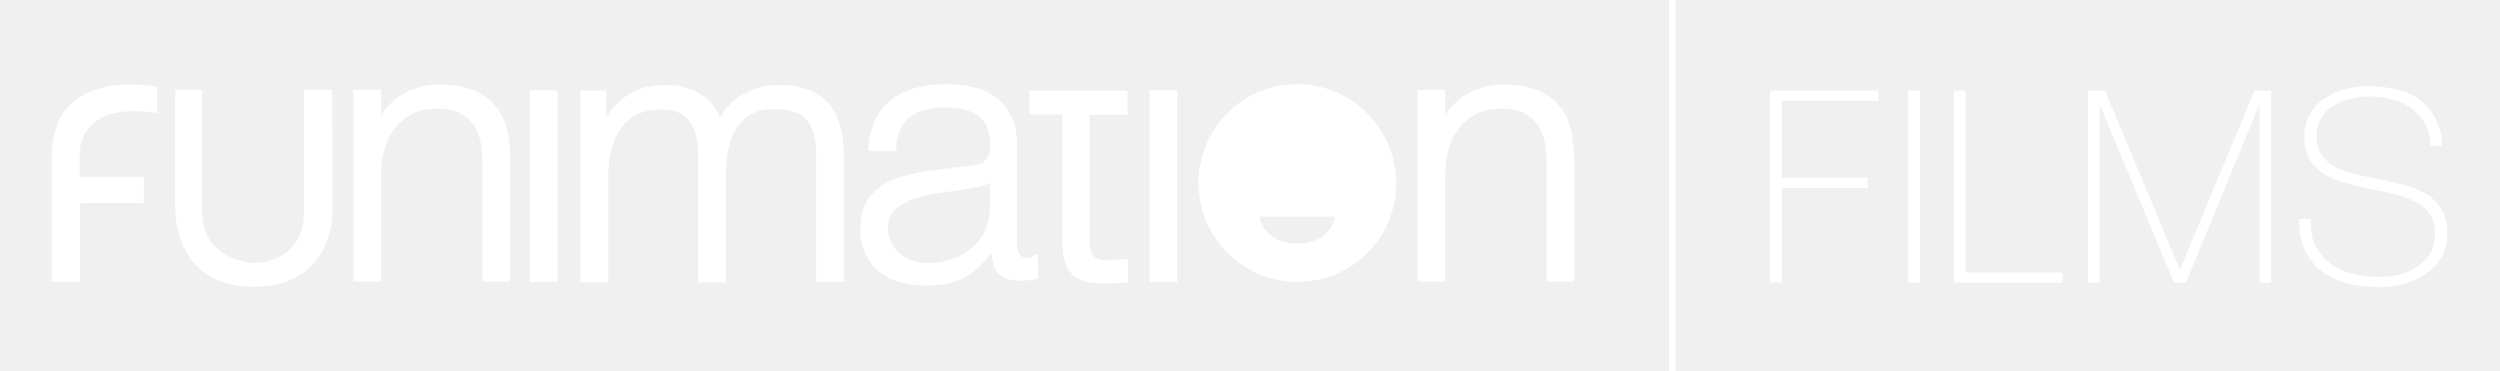
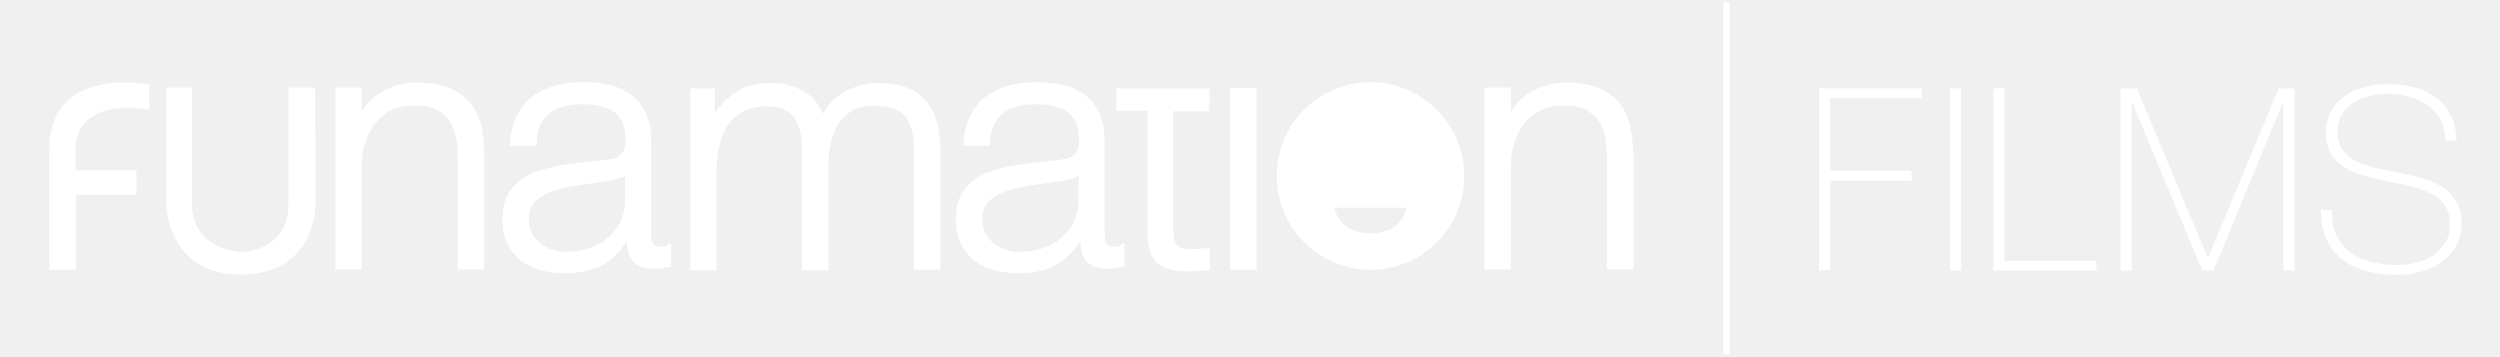
- <svg xmlns="http://www.w3.org/2000/svg" version="1.1" id="Layer_1" x="0px" y="0px" viewBox="0 350.6 612 90.8" style="enable-background:new 0 350.6 612 90.8;" xml:space="preserve">
-   <style type="text/css">
- 	.st0{fill:#FFFFFF;}
- </style>
-   <path class="st0" d="M410.2,350.6v90.8h-1.6v-90.8L410.2,350.6L410.2,350.6z" />
-   <g>
-     <path class="st0" d="M433.3,372.8h26.5v2.5h-23.6v18.8h21v2.5h-21v23.1h-2.9V372.8z" />
-     <path class="st0" d="M467.1,372.8h2.9v47h-2.9V372.8z" />
-     <path class="st0" d="M478.3,372.8h2.9v44.5h23.7v2.5h-26.6V372.8z" />
-     <path class="st0" d="M511.2,372.8h4.1l18.3,43.7h0.1l18.2-43.7h4.1v47h-2.9v-43.4H553l-17.9,43.4h-2.9l-18.1-43.4H514v43.4h-2.9   v-47H511.2z" />
-     <path class="st0" d="M595,386.3c-0.1-2-0.5-3.8-1.3-5.3s-1.8-2.7-3.1-3.7s-2.9-1.8-4.7-2.3s-3.8-0.8-6-0.8c-1.3,0-2.7,0.2-4.2,0.5   s-2.9,0.8-4.2,1.6c-1.3,0.8-2.4,1.8-3.2,3.1c-0.8,1.3-1.2,2.9-1.2,4.8s0.5,3.4,1.4,4.6s2.1,2.1,3.6,2.9c1.5,0.7,3.2,1.3,5.1,1.7   c1.9,0.4,3.9,0.9,5.9,1.2c2,0.4,4,0.9,5.9,1.4s3.6,1.3,5.1,2.2c1.5,0.9,2.7,2.2,3.6,3.7c0.9,1.5,1.4,3.4,1.4,5.7   c0,2.5-0.5,4.5-1.6,6.2s-2.4,3-4,4.1s-3.4,1.8-5.3,2.3c-2,0.5-3.8,0.7-5.6,0.7c-2.8,0-5.3-0.3-7.8-0.9c-2.4-0.6-4.5-1.6-6.3-2.9   s-3.2-3.1-4.2-5.2s-1.5-4.7-1.5-7.7h2.9c-0.1,2.6,0.2,4.8,1.1,6.5c0.9,1.8,2.1,3.2,3.6,4.4c1.6,1.1,3.4,2,5.5,2.5s4.3,0.8,6.6,0.8   c1.4,0,2.9-0.2,4.5-0.5c1.6-0.4,3.1-0.9,4.4-1.8c1.3-0.8,2.5-1.9,3.4-3.3s1.3-3.1,1.3-5.1s-0.5-3.6-1.4-4.8c-0.9-1.3-2.1-2.3-3.6-3   c-1.5-0.8-3.2-1.4-5.1-1.8c-1.9-0.5-3.9-0.9-5.9-1.3s-3.9-0.9-5.9-1.4c-1.9-0.5-3.6-1.2-5.1-2.1s-2.7-2.1-3.6-3.5   c-0.9-1.4-1.4-3.3-1.4-5.5s0.5-4.2,1.4-5.8c0.9-1.6,2.2-2.9,3.7-3.9s3.2-1.7,5.1-2.2c1.9-0.5,3.7-0.7,5.6-0.7   c2.5,0,4.7,0.3,6.9,0.8c2.1,0.5,4,1.4,5.6,2.6s2.9,2.7,3.8,4.5c1,1.8,1.5,4.1,1.6,6.6L595,386.3L595,386.3z" />
+ <svg xmlns="http://www.w3.org/2000/svg" viewBox="0 0 645 92" width="631" height="90">
+   <style>
+ 		tspan { white-space:pre }
+ 		.shp0 { fill: #ffffff } 
+ 	</style>
+   <g id="Folder 19">
+     <path id="Layer" class="shp0" d="M446.2 0.6L446.2 91.4L444.6 91.4L444.6 0.6L446.2 0.6L446.2 0.6Z" />
+     <path id="Layer" class="shp0" d="M469.3 22.8L495.8 22.8L495.8 25.3L472.2 25.3L472.2 44.1L493.2 44.1L493.2 46.6L472.2 46.6L472.2 69.7L469.3 69.7L469.3 22.8Z" />
+     <path id="Layer" class="shp0" d="M503.1 22.8L506 22.8L506 69.8L503.1 69.8L503.1 22.8Z" />
+     <path id="Layer" class="shp0" d="M514.3 22.8L517.2 22.8L517.2 67.3L540.9 67.3L540.9 69.8L514.3 69.8L514.3 22.8L514.3 22.8Z" />
+     <path id="Layer" class="shp0" d="M547.2 22.8L551.3 22.8L569.6 66.5L569.7 66.5L587.9 22.8L592 22.8L592 69.8L589.1 69.8L589.1 26.4L589 26.4L571.1 69.8L568.2 69.8L550.1 26.4L550 26.4L550 69.8L547.1 69.8L547.1 22.8L547.2 22.8Z" />
+     <path id="Layer" class="shp0" d="M631 36.3C630.9 34.3 630.5 32.5 629.7 31C628.9 29.5 627.9 28.3 626.6 27.3C625.3 26.3 623.7 25.5 621.9 25C620.1 24.5 618.1 24.2 615.9 24.2C614.6 24.2 613.2 24.4 611.7 24.7C610.2 25 608.8 25.5 607.5 26.3C606.2 27.1 605.1 28.1 604.3 29.4C603.5 30.7 603.1 32.3 603.1 34.2C603.1 36.1 603.6 37.6 604.5 38.8C605.4 40 606.6 40.9 608.1 41.7C609.6 42.4 611.3 43 613.2 43.4C615.1 43.8 617.1 44.3 619.1 44.6C621.1 45 623.1 45.5 625 46C626.9 46.5 628.6 47.3 630.1 48.2C631.6 49.1 632.8 50.4 633.7 51.9C634.6 53.4 635.1 55.3 635.1 57.6C635.1 60.1 634.6 62.1 633.5 63.8C632.4 65.5 631.1 66.8 629.5 67.9C627.9 69 626.1 69.7 624.2 70.2C622.2 70.7 620.4 70.9 618.6 70.9C615.8 70.9 613.3 70.6 610.8 70C608.4 69.4 606.3 68.4 604.5 67.1C602.7 65.8 601.3 64 600.3 61.9C599.3 59.8 598.8 57.2 598.8 54.2L601.7 54.2C601.6 56.8 601.9 59 602.8 60.7C603.7 62.5 604.9 63.9 606.4 65.1C608 66.2 609.8 67.1 611.9 67.6C614 68.1 616.2 68.4 618.5 68.4C619.9 68.4 621.4 68.2 623 67.9C624.6 67.5 626.1 67 627.4 66.1C628.7 65.3 629.9 64.2 630.8 62.8C631.7 61.4 632.1 59.7 632.1 57.7C632.1 55.7 631.6 54.1 630.7 52.9C629.8 51.6 628.6 50.6 627.1 49.9C625.6 49.1 623.9 48.5 622 48.1C620.1 47.6 618.1 47.2 616.1 46.8C614.1 46.4 612.2 45.9 610.2 45.4C608.3 44.9 606.6 44.2 605.1 43.3C603.6 42.4 602.4 41.2 601.5 39.8C600.6 38.4 600.1 36.5 600.1 34.3C600.1 32.1 600.6 30.1 601.5 28.5C602.4 26.9 603.7 25.6 605.2 24.6C606.7 23.6 608.4 22.9 610.3 22.4C612.2 21.9 614 21.7 615.9 21.7C618.4 21.7 620.6 22 622.8 22.5C624.9 23 626.8 23.9 628.4 25.1C630 26.3 631.3 27.8 632.2 29.6C633.2 31.4 633.7 33.7 633.8 36.2L631 36.3L631 36.3Z" />
+     <path id="Layer" class="shp0" d="M226.7 21.4C223.6 21.4 220.6 22.2 217.9 23.7C215.5 25 213.7 26.9 212.3 29.4C211.3 26.9 209.8 25 207.6 23.7C205.1 22.2 202.2 21.4 199.1 21.4C195.3 21.4 192.1 22.2 189.6 23.9C187.6 25.3 185.8 27.1 184.4 29.3L184.4 22.8L178.1 22.8L178.1 69.7L184.9 69.7L184.9 43.6C184.9 41.2 185.2 39 185.7 37.1C186.2 35.1 187 33.4 188 32C189 30.6 190.4 29.4 192 28.6C193.7 27.8 195.6 27.4 197.9 27.4C199.6 27.4 201 27.7 202.2 28.2C203.3 28.7 204.3 29.5 204.9 30.4C205.6 31.4 206.1 32.5 206.4 33.8C206.7 35.1 206.9 36.6 206.9 38.1L206.9 69.7L213.7 69.7L213.7 43.2C213.7 41.1 213.9 39.1 214.3 37.2C214.7 35.3 215.3 33.6 216.2 32.1C217.1 30.7 218.3 29.5 219.8 28.6C221.3 27.7 223.2 27.3 225.5 27.3C229.3 27.3 232 28.2 233.5 30C235 31.9 235.8 34.6 235.8 38.3L235.8 69.6L242.6 69.6L242.6 38C242.4 27 237.1 21.4 226.7 21.4Z" />
+     <path id="Layer" class="shp0" d="M288.1 28.6L296.1 28.6L296.1 59.3C296 63.4 296.8 66.2 298.4 67.7C300 69.3 302.7 70 306.6 70C307.4 70 308.3 70 309.1 69.9C309.9 69.8 310.7 69.8 311.5 69.8L312.1 69.8L312.1 63.9L311.4 64C309.8 64.2 308.2 64.3 306.7 64.3C304.9 64.2 303.8 63.7 303.4 62.9C302.9 62 302.7 60.6 302.7 58.9L302.7 28.7L312 28.7L312 22.8L288 22.8L288 28.6L288.1 28.6L288.1 28.6Z" />
+     <path id="Layer" class="shp0" d="M317.4 22.7L324.2 22.7L324.2 69.6L317.4 69.6L317.4 22.7Z" />
+     <path id="Layer" class="shp0" d="M420.5 32.1C419.9 29.8 419 27.9 417.6 26.3C416.2 24.7 414.4 23.5 412.2 22.6C410 21.8 407.2 21.3 404 21.3C400.7 21.3 397.5 22.2 394.7 23.9C392.6 25.2 390.9 26.9 389.8 28.9L389.8 22.6L383 22.6L383 69.5L389.8 69.5L389.8 42.3C389.9 40.1 390.2 38.1 390.9 36.2C391.5 34.4 392.5 32.8 393.6 31.4C394.8 30.1 396.2 29 397.8 28.3C399.5 27.5 401.4 27.2 403.5 27.2C405.6 27.2 407.5 27.5 408.9 28.2C410.3 28.9 411.4 29.8 412.3 30.9C413.1 32.1 413.7 33.5 414.1 35.1C414.4 36.7 414.6 38.5 414.6 40.4L414.6 69.5L421.4 69.5L421.4 39.5C421.3 36.9 421 34.3 420.5 32.1Z" />
+     <path id="Layer" fill-rule="evenodd" class="shp0" d="M377.8 45.4C377.8 58.8 367 69.6 353.6 69.6C340.2 69.6 329.4 58.8 329.4 45.4C329.4 32 340.2 21.2 353.6 21.2C366.9 21.2 377.7 32.1 377.8 45.4ZM362.8 53.6L344.3 53.6C344.3 53.6 345.2 60.2 353.6 60.2C362 60.2 362.9 53.6 362.8 53.6Z" />
+     <path id="Layer" fill-rule="evenodd" class="shp0" d="M289.3 63.1L290.1 62.7L290.1 68.8L289.6 68.9C288.9 69 288.3 69.1 287.8 69.2C287.2 69.3 286.6 69.3 285.8 69.3C284.3 69.3 283 69.1 282.1 68.7C281.2 68.3 280.4 67.7 279.9 66.9C279.4 66.1 279.1 65.2 278.9 64.1C278.8 63.5 278.7 62.9 278.7 62.3C278 63.3 277.3 64.3 276.5 65.1C275.4 66.3 274.2 67.3 272.9 68.1C271.6 68.9 270.1 69.5 268.4 69.9C266.8 70.3 264.8 70.5 262.5 70.5C260.4 70.5 258.3 70.2 256.4 69.7C254.5 69.2 252.7 68.3 251.3 67.2C249.9 66 248.7 64.6 247.9 62.8C247 61.1 246.6 59 246.6 56.6C246.6 53.3 247.4 50.7 248.9 48.8C250.4 46.9 252.4 45.5 254.8 44.5C257.1 43.6 259.8 42.9 262.8 42.5C265.7 42.1 268.7 41.7 271.7 41.4C272.9 41.3 273.9 41.2 274.8 41C275.6 40.9 276.3 40.6 276.8 40.2C277.3 39.8 277.7 39.3 278 38.6C278.3 37.9 278.4 37 278.4 35.8C278.4 34 278.1 32.5 277.5 31.4C276.9 30.2 276.1 29.3 275.1 28.7C274.1 28 272.9 27.6 271.5 27.3C270.1 27 268.6 26.9 267 26.9C263.6 26.9 260.8 27.7 258.7 29.3C256.6 30.9 255.5 33.5 255.4 37L255.4 37.6L248.6 37.6L248.6 37C248.7 34.3 249.3 31.9 250.3 29.9C251.3 27.9 252.6 26.2 254.3 24.9C256 23.7 258 22.7 260.2 22.1C262.4 21.5 264.9 21.2 267.6 21.2C269.6 21.2 271.7 21.4 273.7 21.8C275.8 22.2 277.7 23 279.3 24.1C281 25.2 282.4 26.8 283.4 28.8C284.5 30.8 285 33.4 285 36.6L285 60.9C285 62.8 285.8 63.7 287.7 63.7C288.3 63.7 288.8 63.6 289.3 63.1ZM276.9 46C275.9 46.3 275 46.5 274.2 46.6C271.9 47 269.4 47.4 266.9 47.7C264.4 48 262.1 48.5 260.1 49.1C258.1 49.8 256.5 50.7 255.2 51.8C254 52.9 253.4 54.4 253.4 56.5C253.4 57.8 253.7 59 254.2 60C254.7 61.1 255.4 62 256.3 62.7C257.2 63.4 258.2 64 259.4 64.4C260.6 64.8 261.8 65 263 65C265 65 267 64.7 268.9 64.1C270.8 63.5 272.4 62.6 273.8 61.4C275.2 60.2 276.3 58.8 277.1 57.1C277.9 55.4 278.3 53.4 278.3 51.3L278.3 45.3C277.9 45.6 277.4 45.8 276.9 46Z" />
  </g>
-   <g>
-     <path class="st0" d="M121.1,376.3c-1.4-1.6-3.2-2.8-5.4-3.7c-2.2-0.8-5-1.3-8.2-1.3c-3.3,0-6.5,0.9-9.3,2.6c-2.1,1.3-3.8,3-4.9,5   v-6.3h-6.8v46.9h6.8v-27.2c0.1-2.2,0.4-4.2,1.1-6.1c0.6-1.8,1.6-3.4,2.7-4.8c1.2-1.3,2.6-2.4,4.2-3.1c1.7-0.8,3.6-1.1,5.7-1.1   s4,0.3,5.4,1s2.5,1.6,3.4,2.7c0.8,1.2,1.4,2.6,1.8,4.2c0.3,1.6,0.5,3.4,0.5,5.3v29.1h6.8v-30c0-2.8-0.3-5.3-0.8-7.5   C123.4,379.8,122.5,377.9,121.1,376.3z" />
-     <rect x="129.7" y="372.7" class="st0" width="6.8" height="46.9" />
-     <path class="st0" d="M190.7,371.4c-3.1,0-6.1,0.8-8.8,2.3c-2.4,1.3-4.2,3.2-5.6,5.7c-1-2.5-2.5-4.4-4.7-5.7   c-2.5-1.5-5.4-2.3-8.5-2.3c-3.8,0-7,0.8-9.5,2.5c-2,1.4-3.8,3.2-5.2,5.4v-6.5h-6.3v46.9h6.8v-26.1c0-2.4,0.3-4.6,0.8-6.5   c0.5-2,1.3-3.7,2.3-5.1s2.4-2.6,4-3.4c1.7-0.8,3.6-1.2,5.9-1.2c1.7,0,3.1,0.3,4.3,0.8c1.1,0.5,2.1,1.3,2.7,2.2   c0.7,1,1.2,2.1,1.5,3.4s0.5,2.8,0.5,4.3v31.6h6.8v-26.5c0-2.1,0.2-4.1,0.6-6c0.4-1.9,1-3.6,1.9-5.1c0.9-1.4,2.1-2.6,3.6-3.5   s3.4-1.3,5.7-1.3c3.8,0,6.5,0.9,8,2.7c1.5,1.9,2.3,4.6,2.3,8.3v31.3h6.8V388C206.4,377,201.1,371.4,190.7,371.4z" />
-     <path class="st0" d="M251.7,413.7c-1.9,0-2.7-0.9-2.7-2.8v-24.3c0-3.2-0.5-5.8-1.6-7.8c-1-2-2.4-3.6-4.1-4.7   c-1.6-1.1-3.5-1.9-5.6-2.3c-2-0.4-4.1-0.6-6.1-0.6c-2.7,0-5.2,0.3-7.4,0.9s-4.2,1.6-5.9,2.8c-1.7,1.3-3,3-4,5s-1.6,4.4-1.7,7.1v0.6   h6.8V387c0.1-3.5,1.2-6.1,3.3-7.7s4.9-2.4,8.3-2.4c1.6,0,3.1,0.1,4.5,0.4s2.6,0.7,3.6,1.4c1,0.6,1.8,1.5,2.4,2.7   c0.6,1.1,0.9,2.6,0.9,4.4c0,1.2-0.1,2.1-0.4,2.8c-0.3,0.7-0.7,1.2-1.2,1.6s-1.2,0.7-2,0.8c-0.9,0.2-1.9,0.3-3.1,0.4   c-3,0.3-6,0.7-8.9,1.1c-3,0.4-5.7,1.1-8,2c-2.4,1-4.4,2.4-5.9,4.3s-2.3,4.5-2.3,7.8c0,2.4,0.4,4.5,1.3,6.2c0.8,1.8,2,3.2,3.4,4.4   c1.4,1.1,3.2,2,5.1,2.5c1.9,0.5,4,0.8,6.1,0.8c2.3,0,4.3-0.2,5.9-0.6c1.7-0.4,3.2-1,4.5-1.8s2.5-1.8,3.6-3c0.8-0.8,1.5-1.8,2.2-2.8   c0,0.6,0.1,1.2,0.2,1.8c0.2,1.1,0.5,2,1,2.8s1.3,1.4,2.2,1.8s2.2,0.6,3.7,0.6c0.8,0,1.4,0,2-0.1c0.5-0.1,1.1-0.2,1.8-0.3l0.5-0.1   v-6.1l-0.8,0.4C252.8,413.6,252.3,413.7,251.7,413.7z M242.3,395.3v6c0,2.1-0.4,4.1-1.2,5.8c-0.8,1.7-1.9,3.1-3.3,4.3   c-1.4,1.2-3,2.1-4.9,2.7S229,415,227,415c-1.2,0-2.4-0.2-3.6-0.6c-1.2-0.4-2.2-1-3.1-1.7c-0.9-0.7-1.6-1.6-2.1-2.7   c-0.5-1-0.8-2.2-0.8-3.5c0-2.1,0.6-3.6,1.8-4.7c1.3-1.1,2.9-2,4.9-2.7c2-0.6,4.3-1.1,6.8-1.4s5-0.7,7.3-1.1   c0.8-0.1,1.7-0.3,2.7-0.6C241.4,395.8,241.9,395.6,242.3,395.3z" />
-     <path class="st0" d="M252.1,378.6h8v30.7c-0.1,4.1,0.7,6.9,2.3,8.4c1.6,1.6,4.3,2.3,8.2,2.3c0.8,0,1.7,0,2.5-0.1s1.6-0.1,2.4-0.1   h0.6v-5.9l-0.7,0.1c-1.6,0.2-3.2,0.3-4.7,0.3c-1.8-0.1-2.9-0.6-3.3-1.4c-0.5-0.9-0.7-2.3-0.7-4v-30.2h9.3v-5.9h-24v5.8H252.1z" />
-     <rect x="281.4" y="372.7" class="st0" width="6.8" height="46.9" />
-     <path class="st0" d="M384.5,382.1c-0.6-2.3-1.5-4.2-2.9-5.8c-1.4-1.6-3.2-2.8-5.4-3.7c-2.2-0.8-5-1.3-8.2-1.3   c-3.3,0-6.5,0.9-9.3,2.6c-2.1,1.3-3.8,3-4.9,5v-6.3H347v46.9h6.8v-27.2c0.1-2.2,0.4-4.2,1.1-6.1c0.6-1.8,1.6-3.4,2.7-4.8   c1.2-1.3,2.6-2.4,4.2-3.1c1.7-0.8,3.6-1.1,5.7-1.1s4,0.3,5.4,1s2.5,1.6,3.4,2.7c0.8,1.2,1.4,2.6,1.8,4.2c0.3,1.6,0.5,3.4,0.5,5.3   v29.1h6.8v-30C385.3,386.9,385,384.3,384.5,382.1z" />
-     <path class="st0" d="M317.6,371.2c-13.4,0-24.2,10.8-24.2,24.2c0,13.4,10.8,24.2,24.2,24.2c13.4,0,24.2-10.8,24.2-24.2   C341.7,382.1,330.9,371.2,317.6,371.2z M317.6,410.2c-8.4,0-9.3-6.6-9.3-6.6h18.5C326.9,403.6,326,410.2,317.6,410.2z" />
-     <path class="st0" d="M31.8,371.3c-7.1,0-19.1,2.3-19.1,17.4v30.9h6.9v-19.3h15.6v-6.4H19.5v-5.3l0,0c0,0-0.3-4,2.6-7.1   c2.3-2.4,5.8-3.7,10.6-3.7c1.6,0,3.3,0.1,5.1,0.4l0.7,0.1v-6.4l-0.5-0.1C37.9,371.8,35.3,371.3,31.8,371.3z" />
-     <path class="st0" d="M81.3,372.6h-6.9v30c0,11.9-11,12.4-12.3,12.4c-0.1,0-12.6-0.6-12.6-12.4v-30h-6.6v27.9   c0,0.6-0.5,8.9,4.9,14.8c3.2,3.5,7.7,5.3,13.5,5.5l0,0h0.9h0.3h0.6l0,0c5.8-0.2,10.4-2.1,13.6-5.6c5.2-5.8,4.8-13.8,4.7-14.4   L81.3,372.6L81.3,372.6z" />
+   <g id="Layer">
+     <path id="Layer" class="shp0" d="M121.1 26.3C119.7 24.7 117.9 23.5 115.7 22.6C113.5 21.8 110.7 21.3 107.5 21.3C104.2 21.3 101 22.2 98.2 23.9C96.1 25.2 94.4 26.9 93.3 28.9L93.3 22.6L86.5 22.6L86.5 69.5L93.3 69.5L93.3 42.3C93.4 40.1 93.7 38.1 94.4 36.2C95 34.4 96 32.8 97.1 31.4C98.3 30.1 99.7 29 101.3 28.3C103 27.5 104.9 27.2 107 27.2C109.1 27.2 111 27.5 112.4 28.2C113.8 28.9 114.9 29.8 115.8 30.9C116.6 32.1 117.2 33.5 117.6 35.1C117.9 36.7 118.1 38.5 118.1 40.4L118.1 69.5L124.9 69.5L124.9 39.5C124.9 36.7 124.6 34.2 124.1 32C123.4 29.8 122.5 27.9 121.1 26.3Z" />
+     <path id="new A" fill-rule="evenodd" class="shp0" d="M172.3 63.1L173.1 62.7L173.1 68.8L172.6 68.9C171.9 69 171.3 69.1 170.8 69.2C170.2 69.3 169.6 69.3 168.8 69.3C167.3 69.3 166 69.1 165.1 68.7C164.2 68.3 163.4 67.7 162.9 66.9C162.4 66.1 162.1 65.2 161.9 64.1C161.8 63.5 161.7 62.9 161.7 62.3C161 63.3 160.3 64.3 159.5 65.1C158.4 66.3 157.2 67.3 155.9 68.1C154.6 68.9 153.1 69.5 151.4 69.9C149.8 70.3 147.8 70.5 145.5 70.5C143.4 70.5 141.3 70.2 139.4 69.7C137.5 69.2 135.7 68.3 134.3 67.2C132.9 66 131.7 64.6 130.9 62.8C130 61.1 129.6 59 129.6 56.6C129.6 53.3 130.4 50.7 131.9 48.8C133.4 46.9 135.4 45.5 137.8 44.5C140.1 43.6 142.8 42.9 145.8 42.5C148.7 42.1 151.7 41.7 154.7 41.4C155.9 41.3 156.9 41.2 157.8 41C158.6 40.9 159.3 40.6 159.8 40.2C160.3 39.8 160.7 39.3 161 38.6C161.3 37.9 161.4 37 161.4 35.8C161.4 34 161.1 32.5 160.5 31.4C159.9 30.2 159.1 29.3 158.1 28.7C157.1 28 155.9 27.6 154.5 27.3C153.1 27 151.6 26.9 150 26.9C146.6 26.9 143.8 27.7 141.7 29.3C139.6 30.9 138.5 33.5 138.4 37L138.4 37.6L131.6 37.6L131.6 37C131.7 34.3 132.3 31.9 133.3 29.9C134.3 27.9 135.6 26.2 137.3 24.9C139 23.7 141 22.7 143.2 22.1C145.4 21.5 147.9 21.2 150.6 21.2C152.6 21.2 154.7 21.4 156.7 21.8C158.8 22.2 160.7 23 162.3 24.1C164 25.2 165.4 26.8 166.4 28.8C167.5 30.8 168 33.4 168 36.6L168 60.9C168 62.8 168.8 63.7 170.7 63.7C171.3 63.7 171.8 63.6 172.3 63.1ZM159.9 46C158.9 46.3 158 46.5 157.2 46.6C154.9 47 152.4 47.4 149.9 47.7C147.4 48 145.1 48.5 143.1 49.1C141.1 49.8 139.5 50.7 138.2 51.8C137 52.9 136.4 54.4 136.4 56.5C136.4 57.8 136.7 59 137.2 60C137.7 61.1 138.4 62 139.3 62.7C140.2 63.4 141.2 64 142.4 64.4C143.6 64.8 144.8 65 146 65C148 65 150 64.7 151.9 64.1C153.8 63.5 155.4 62.6 156.8 61.4C158.2 60.2 159.3 58.8 160.1 57.1C160.9 55.4 161.3 53.4 161.3 51.3L161.3 45.3C160.9 45.6 160.4 45.8 159.9 46Z" />
+     <path id="Layer" class="shp0" d="M31.8 21.3C24.7 21.3 12.7 23.6 12.7 38.7L12.7 69.6L19.6 69.6L19.6 50.3L35.2 50.3L35.2 43.9L19.5 43.9L19.5 38.6L19.5 38.6C19.5 38.6 19.2 34.6 22.1 31.5C24.4 29.1 27.9 27.8 32.7 27.8C34.3 27.8 36 27.9 37.8 28.2L38.5 28.3L38.5 21.9L38 21.8C37.9 21.8 35.3 21.3 31.8 21.3Z" />
+     <path id="Layer" class="shp0" d="M81.3 22.6L74.4 22.6L74.4 52.6C74.4 64.5 63.4 65 62.1 65C62 65 49.5 64.4 49.5 52.6L49.5 22.6L42.9 22.6L42.9 50.5C42.9 51.1 42.4 59.4 47.8 65.3C51 68.8 55.5 70.6 61.3 70.8L61.3 70.8L62.2 70.8L62.5 70.8L63.1 70.8L63.1 70.8C68.9 70.6 73.5 68.7 76.7 65.2C81.9 59.4 81.5 51.4 81.4 50.8L81.3 22.6L81.3 22.6Z" />
  </g>
</svg>
